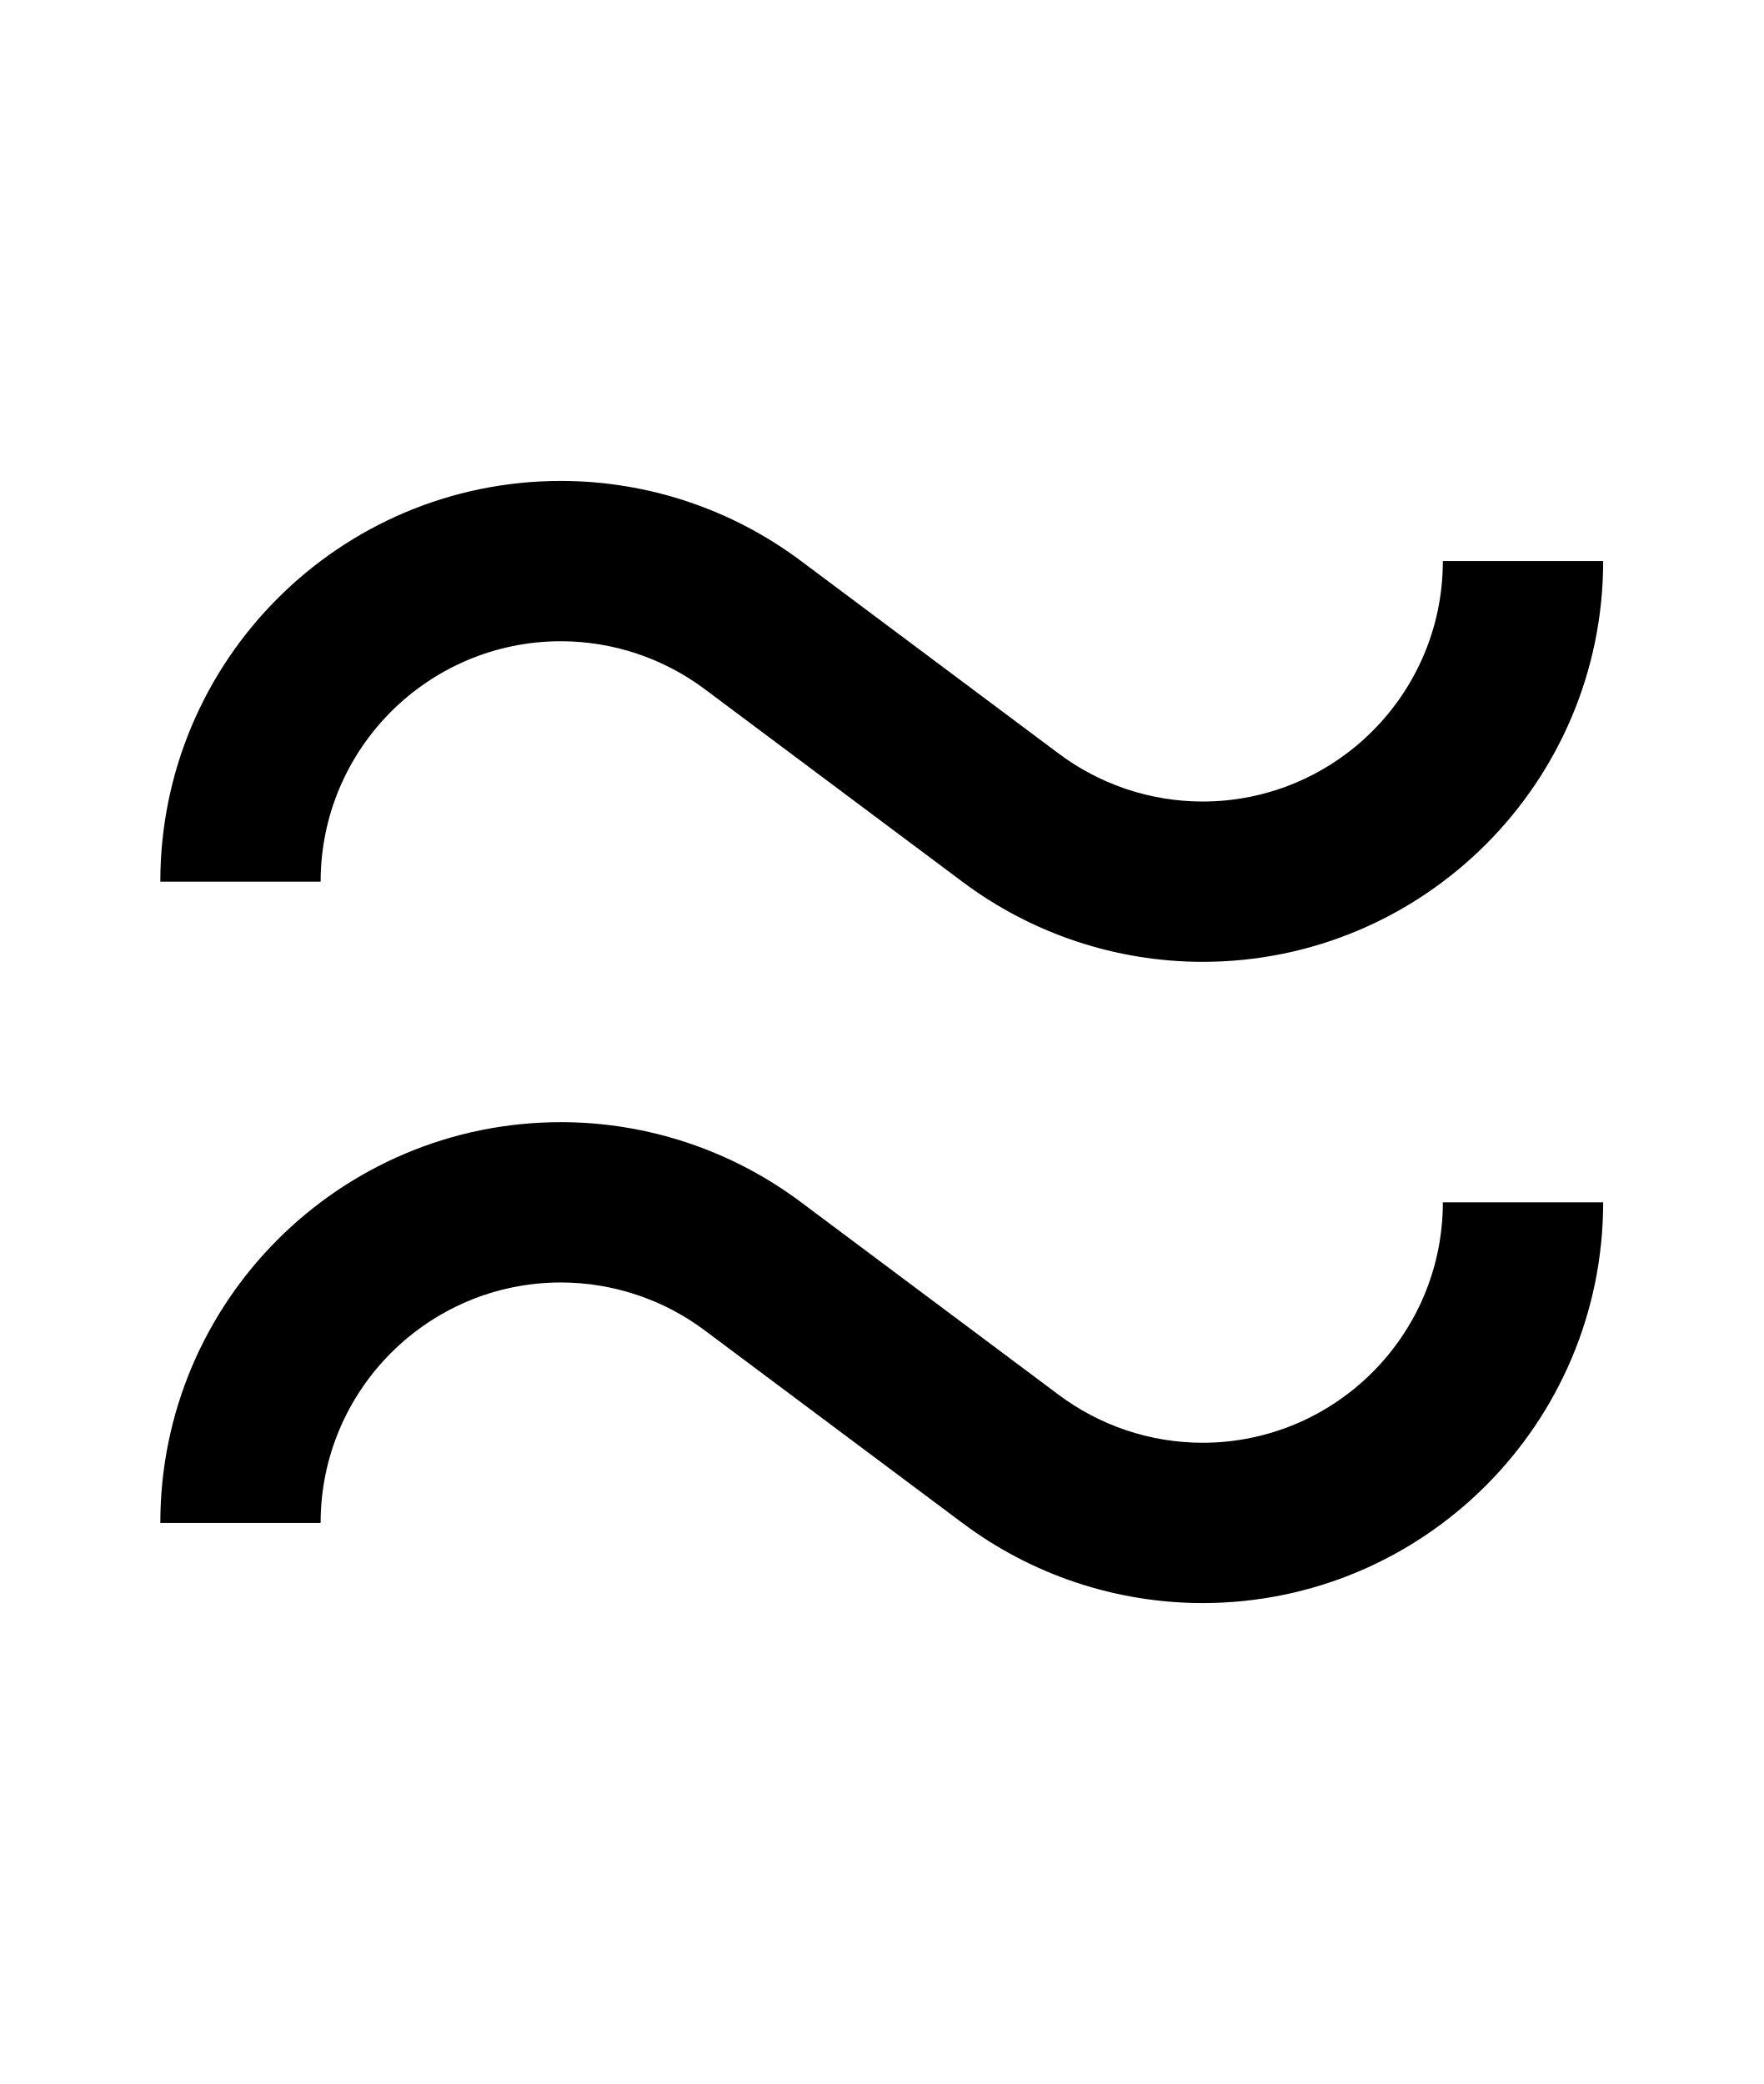
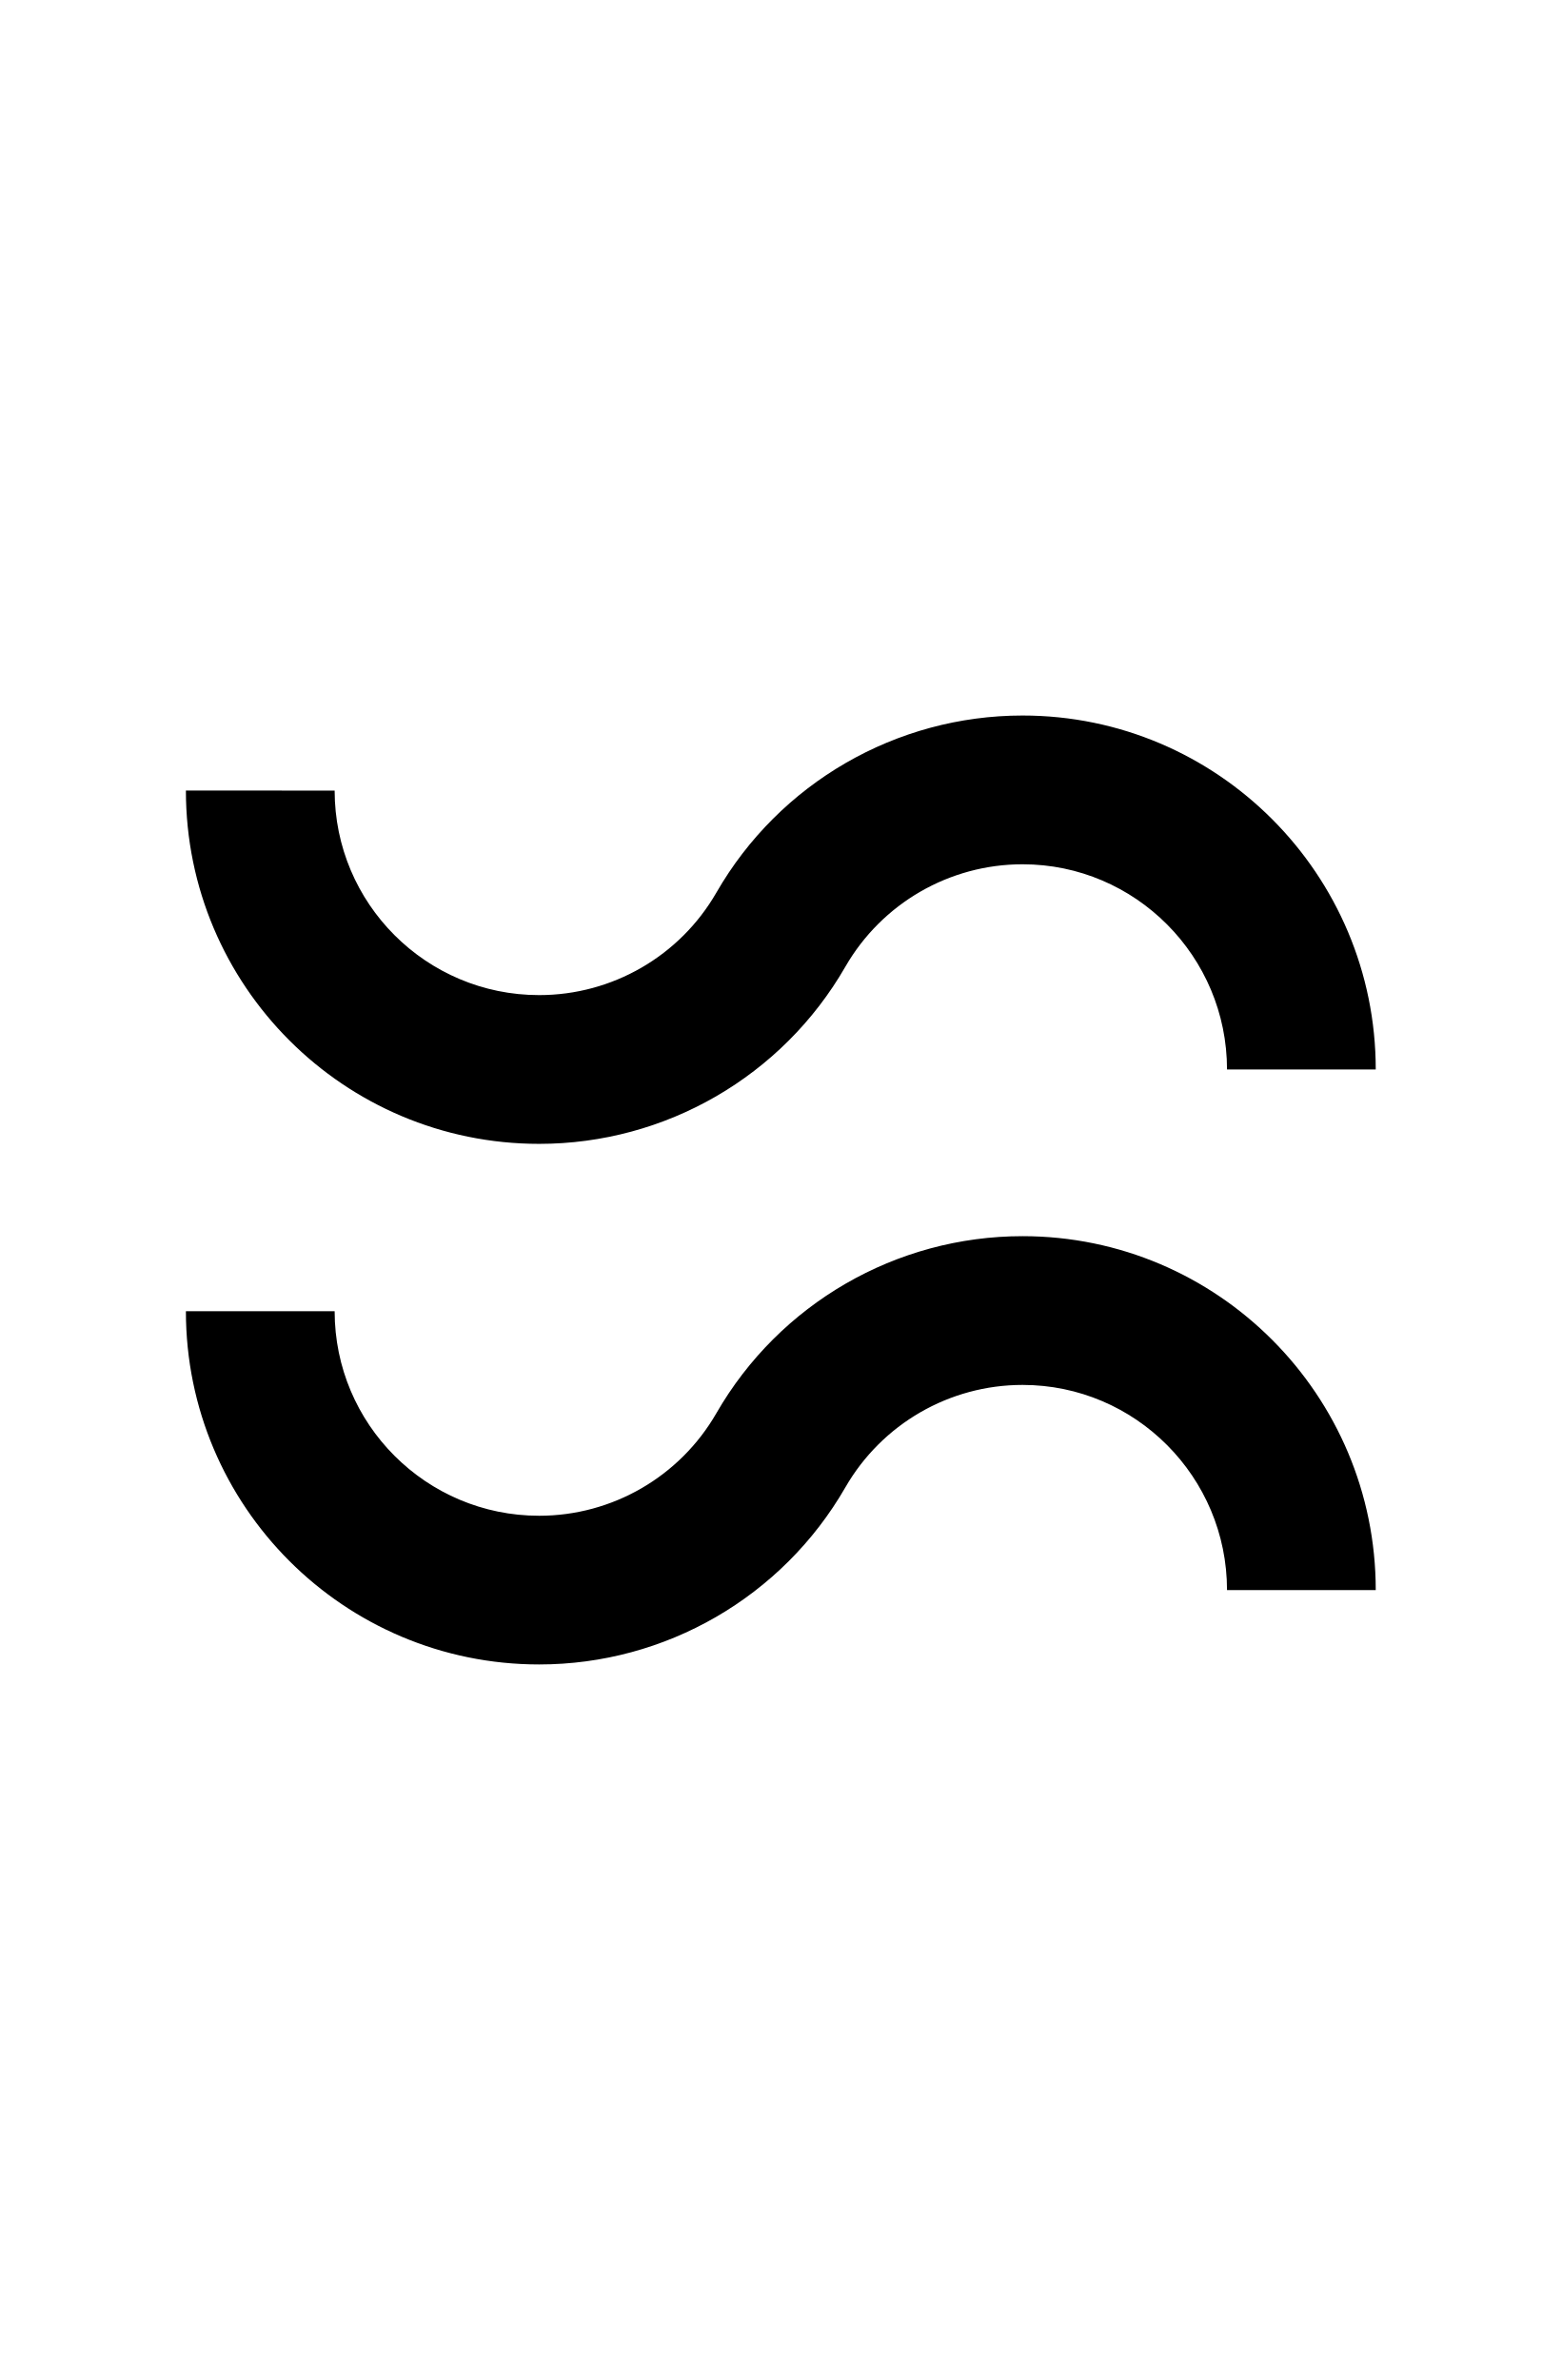
- <svg xmlns="http://www.w3.org/2000/svg" width="110mm" height="130mm" viewBox="0 0 110 130" version="1.1" id="svg1">
-   <defs id="defs1">
-     </defs>
+ <svg xmlns="http://www.w3.org/2000/svg" width="672" height="1024" viewBox="0 0 177.8 270.933" version="1.1" id="svg1">
+   <defs id="defs1" />
  <g id="layer1">
-     <path id="path33" style="vector-effect:non-scaling-stroke;fill:#000000;fill-opacity:1;stroke:none;stroke-width:0.22;stroke-miterlimit:100;stroke-dasharray:none;stroke-opacity:1;-inkscape-stroke:hairline" d="m 43.99,83.013 c -2.592,-1.95 -5.747,-3.007 -8.991,-3.013 -8.284,-6.5e-5 -15,6.716 -15,15 H 10 C 10,81.193 21.193,70 35,70 c 5.407,0.006 10.667,1.765 14.99,5.013 l 16.019,11.974 c 2.592,1.95 5.747,3.007 8.991,3.013 8.284,6.5e-5 15,-6.716 15,-15 h 10 c 1.4e-5,13.807 -11.193,25 -25,25 -5.407,-0.006 -10.667,-1.765 -14.99,-5.013 z" />
-     <path id="path33-9" style="vector-effect:non-scaling-stroke;fill:#000000;fill-opacity:1;stroke:none;stroke-width:0.22;stroke-miterlimit:100;stroke-dasharray:none;stroke-opacity:1;-inkscape-stroke:hairline" d="M 43.991,43.013 C 41.398,41.063 38.244,40.006 35,40 26.716,40 20,46.716 20,55 H 10 C 10,41.193 21.193,30 35,30 c 5.407,0.006 10.667,1.765 14.99,5.013 l 16.019,11.974 c 2.592,1.95 5.747,3.007 8.991,3.013 8.284,6.5e-5 15,-6.716 15,-15 h 10 c 10e-6,13.807 -11.193,25 -25,25 -5.407,-0.006 -10.667,-1.765 -14.99,-5.013 z" />
+     <path id="path59-3" style="vector-effect:non-scaling-stroke;fill:#000000;stroke:none;stroke-width:0.265;stroke-miterlimit:7.9;-inkscape-stroke:hairline;paint-order:stroke fill markers" d="m 21.166,89.996 c 0,22.214 18.01,40.218 40.218,40.218 14.387,0 27.68,-7.686 34.861,-20.16 4.16,-7.219 11.846,-11.667 20.179,-11.667 12.858,0 23.277,10.502 23.277,23.36 h 16.934 c 0,-22.208 -18.003,-40.294 -40.211,-40.294 -14.387,0 -27.68,7.686 -34.861,20.16 -4.16,7.219 -11.846,11.667 -20.179,11.667 -12.858,0 -23.283,-10.426 -23.283,-23.283 z" />
+     <path id="path59-3-1" style="vector-effect:non-scaling-stroke;fill:#000000;stroke:none;stroke-width:0.265;stroke-miterlimit:7.9;-inkscape-stroke:hairline;paint-order:stroke fill markers" d="m 21.166,149.266 c 0,22.208 18.01,40.211 40.218,40.211 14.387,0 27.68,-7.686 34.861,-20.154 4.16,-7.219 11.846,-11.667 20.179,-11.667 12.858,0 23.277,10.496 23.277,23.354 h 16.934 c 0,-22.208 -18.003,-40.288 -40.211,-40.288 -14.387,0 -27.68,7.686 -34.861,20.154 -4.16,7.219 -11.846,11.674 -20.179,11.674 -12.858,0 -23.283,-10.426 -23.283,-23.283 z" />
  </g>
</svg>
